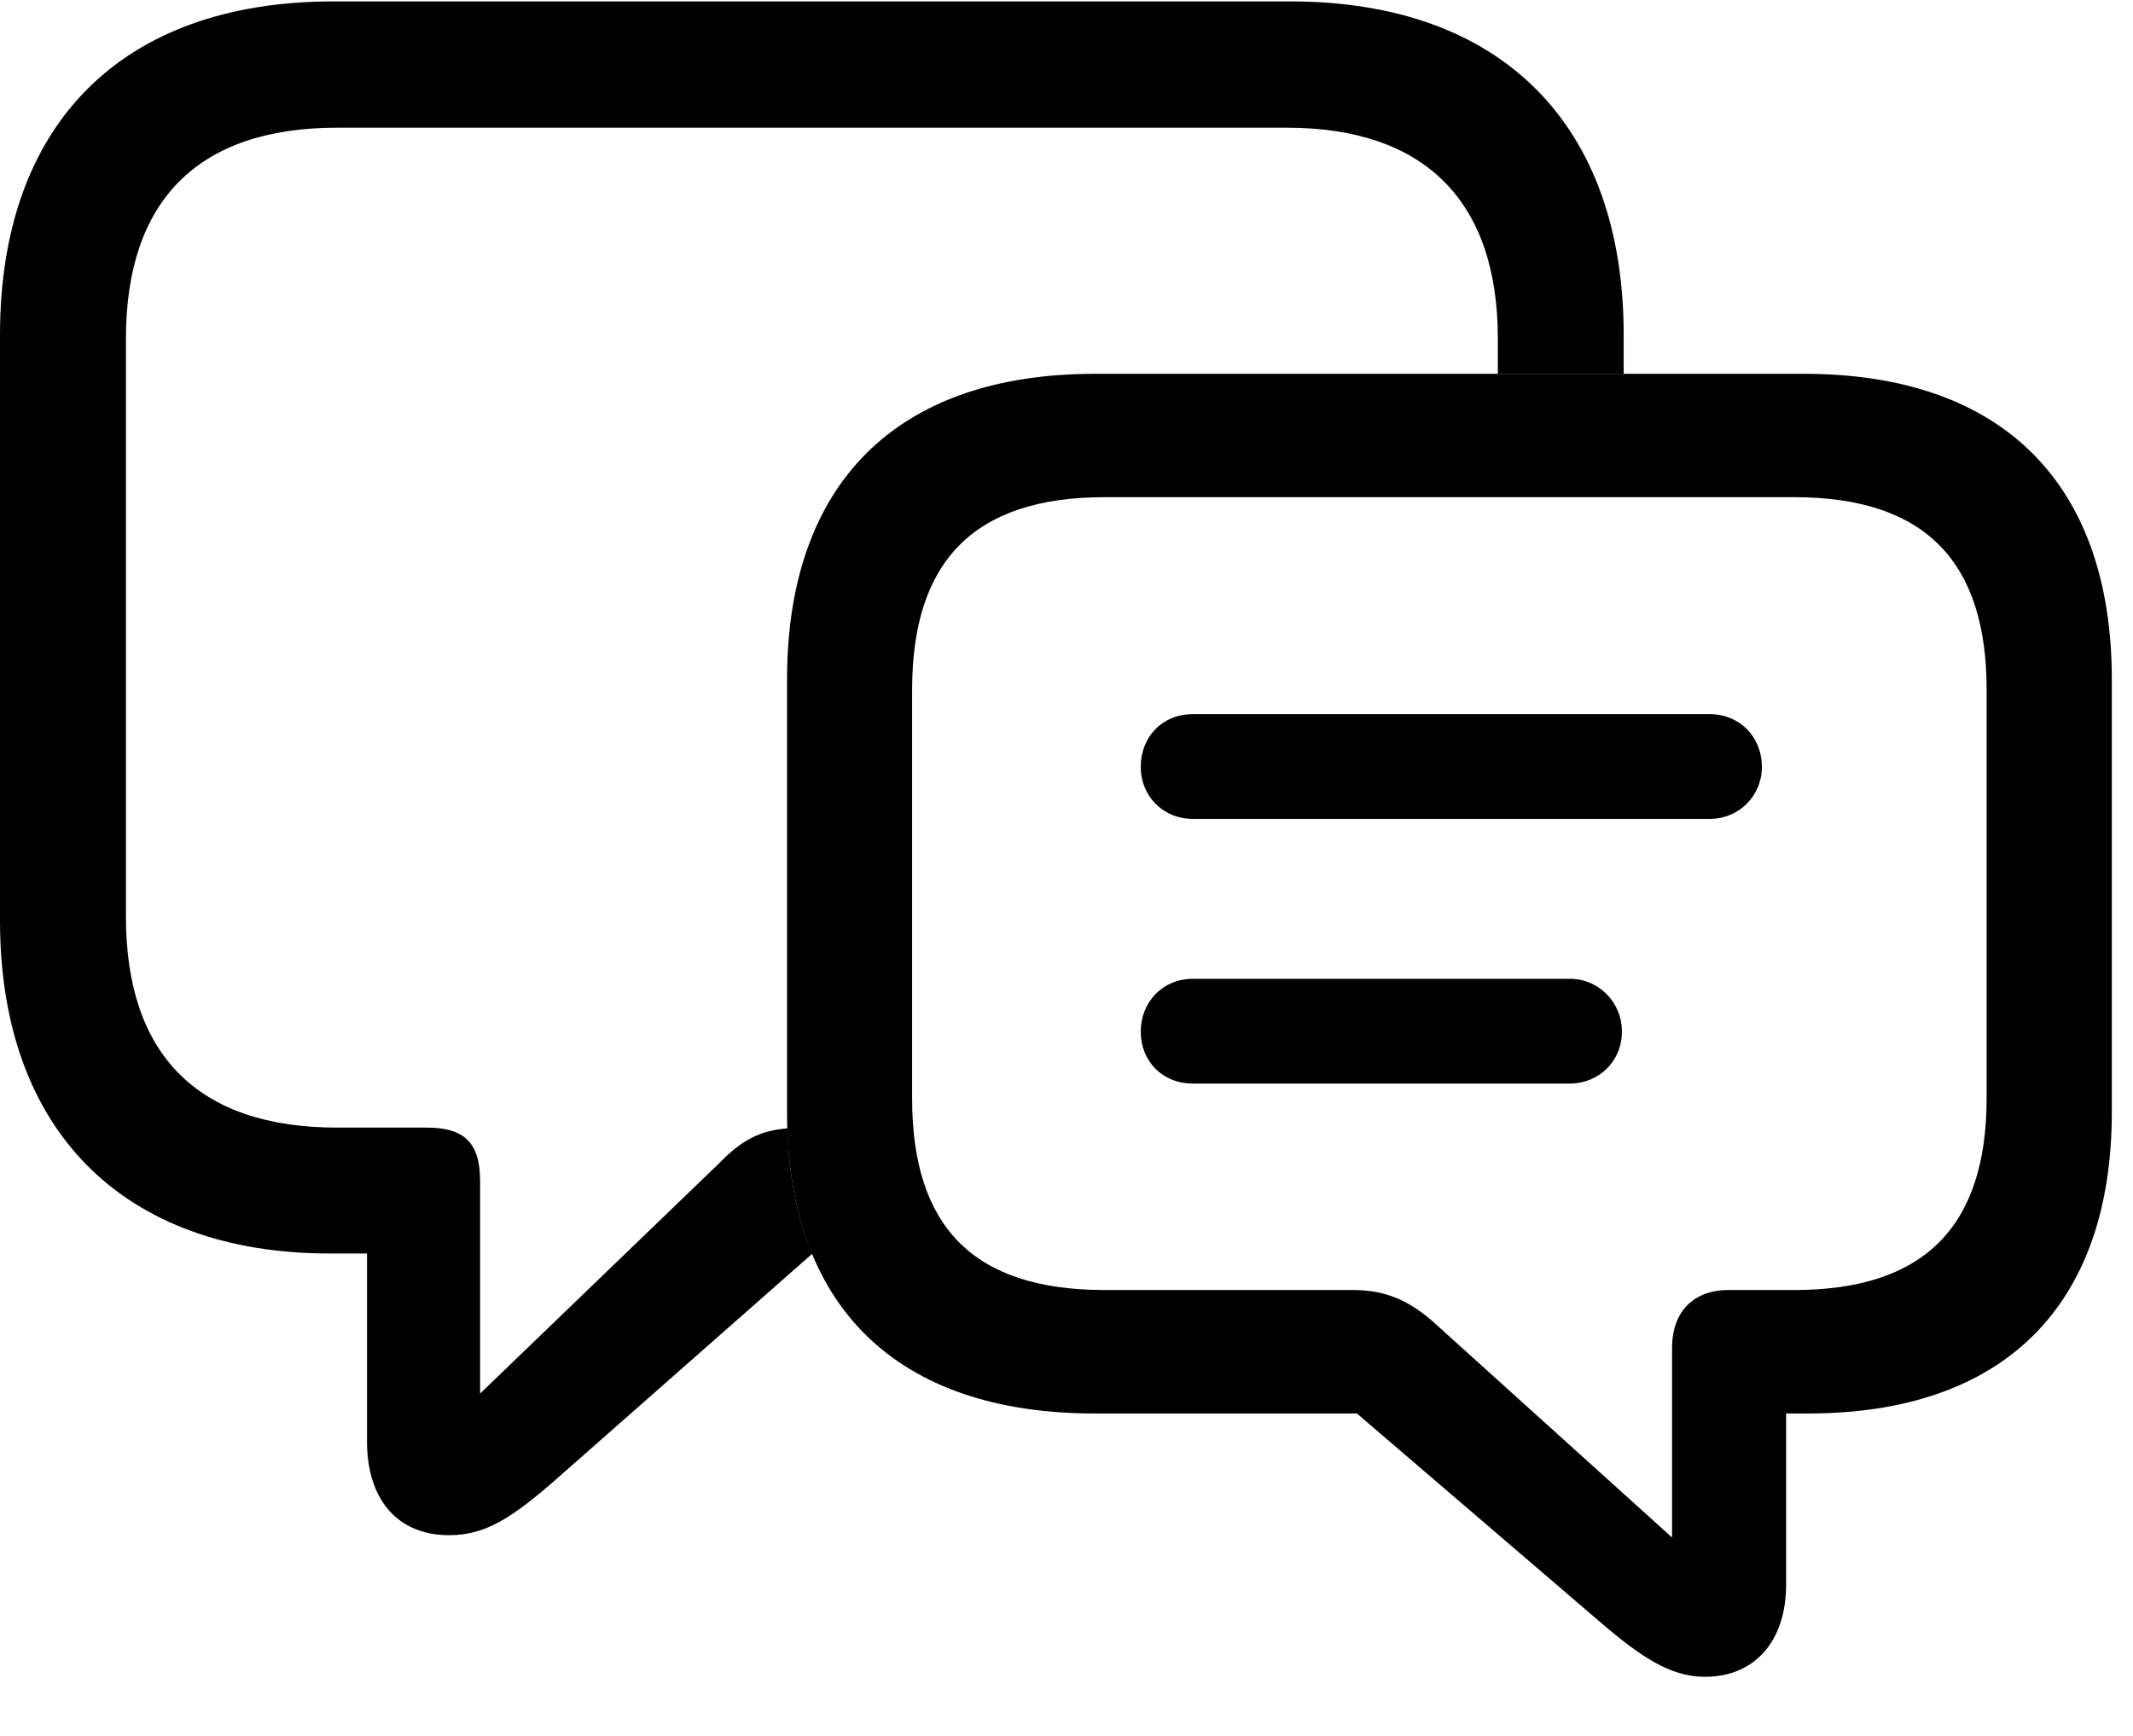
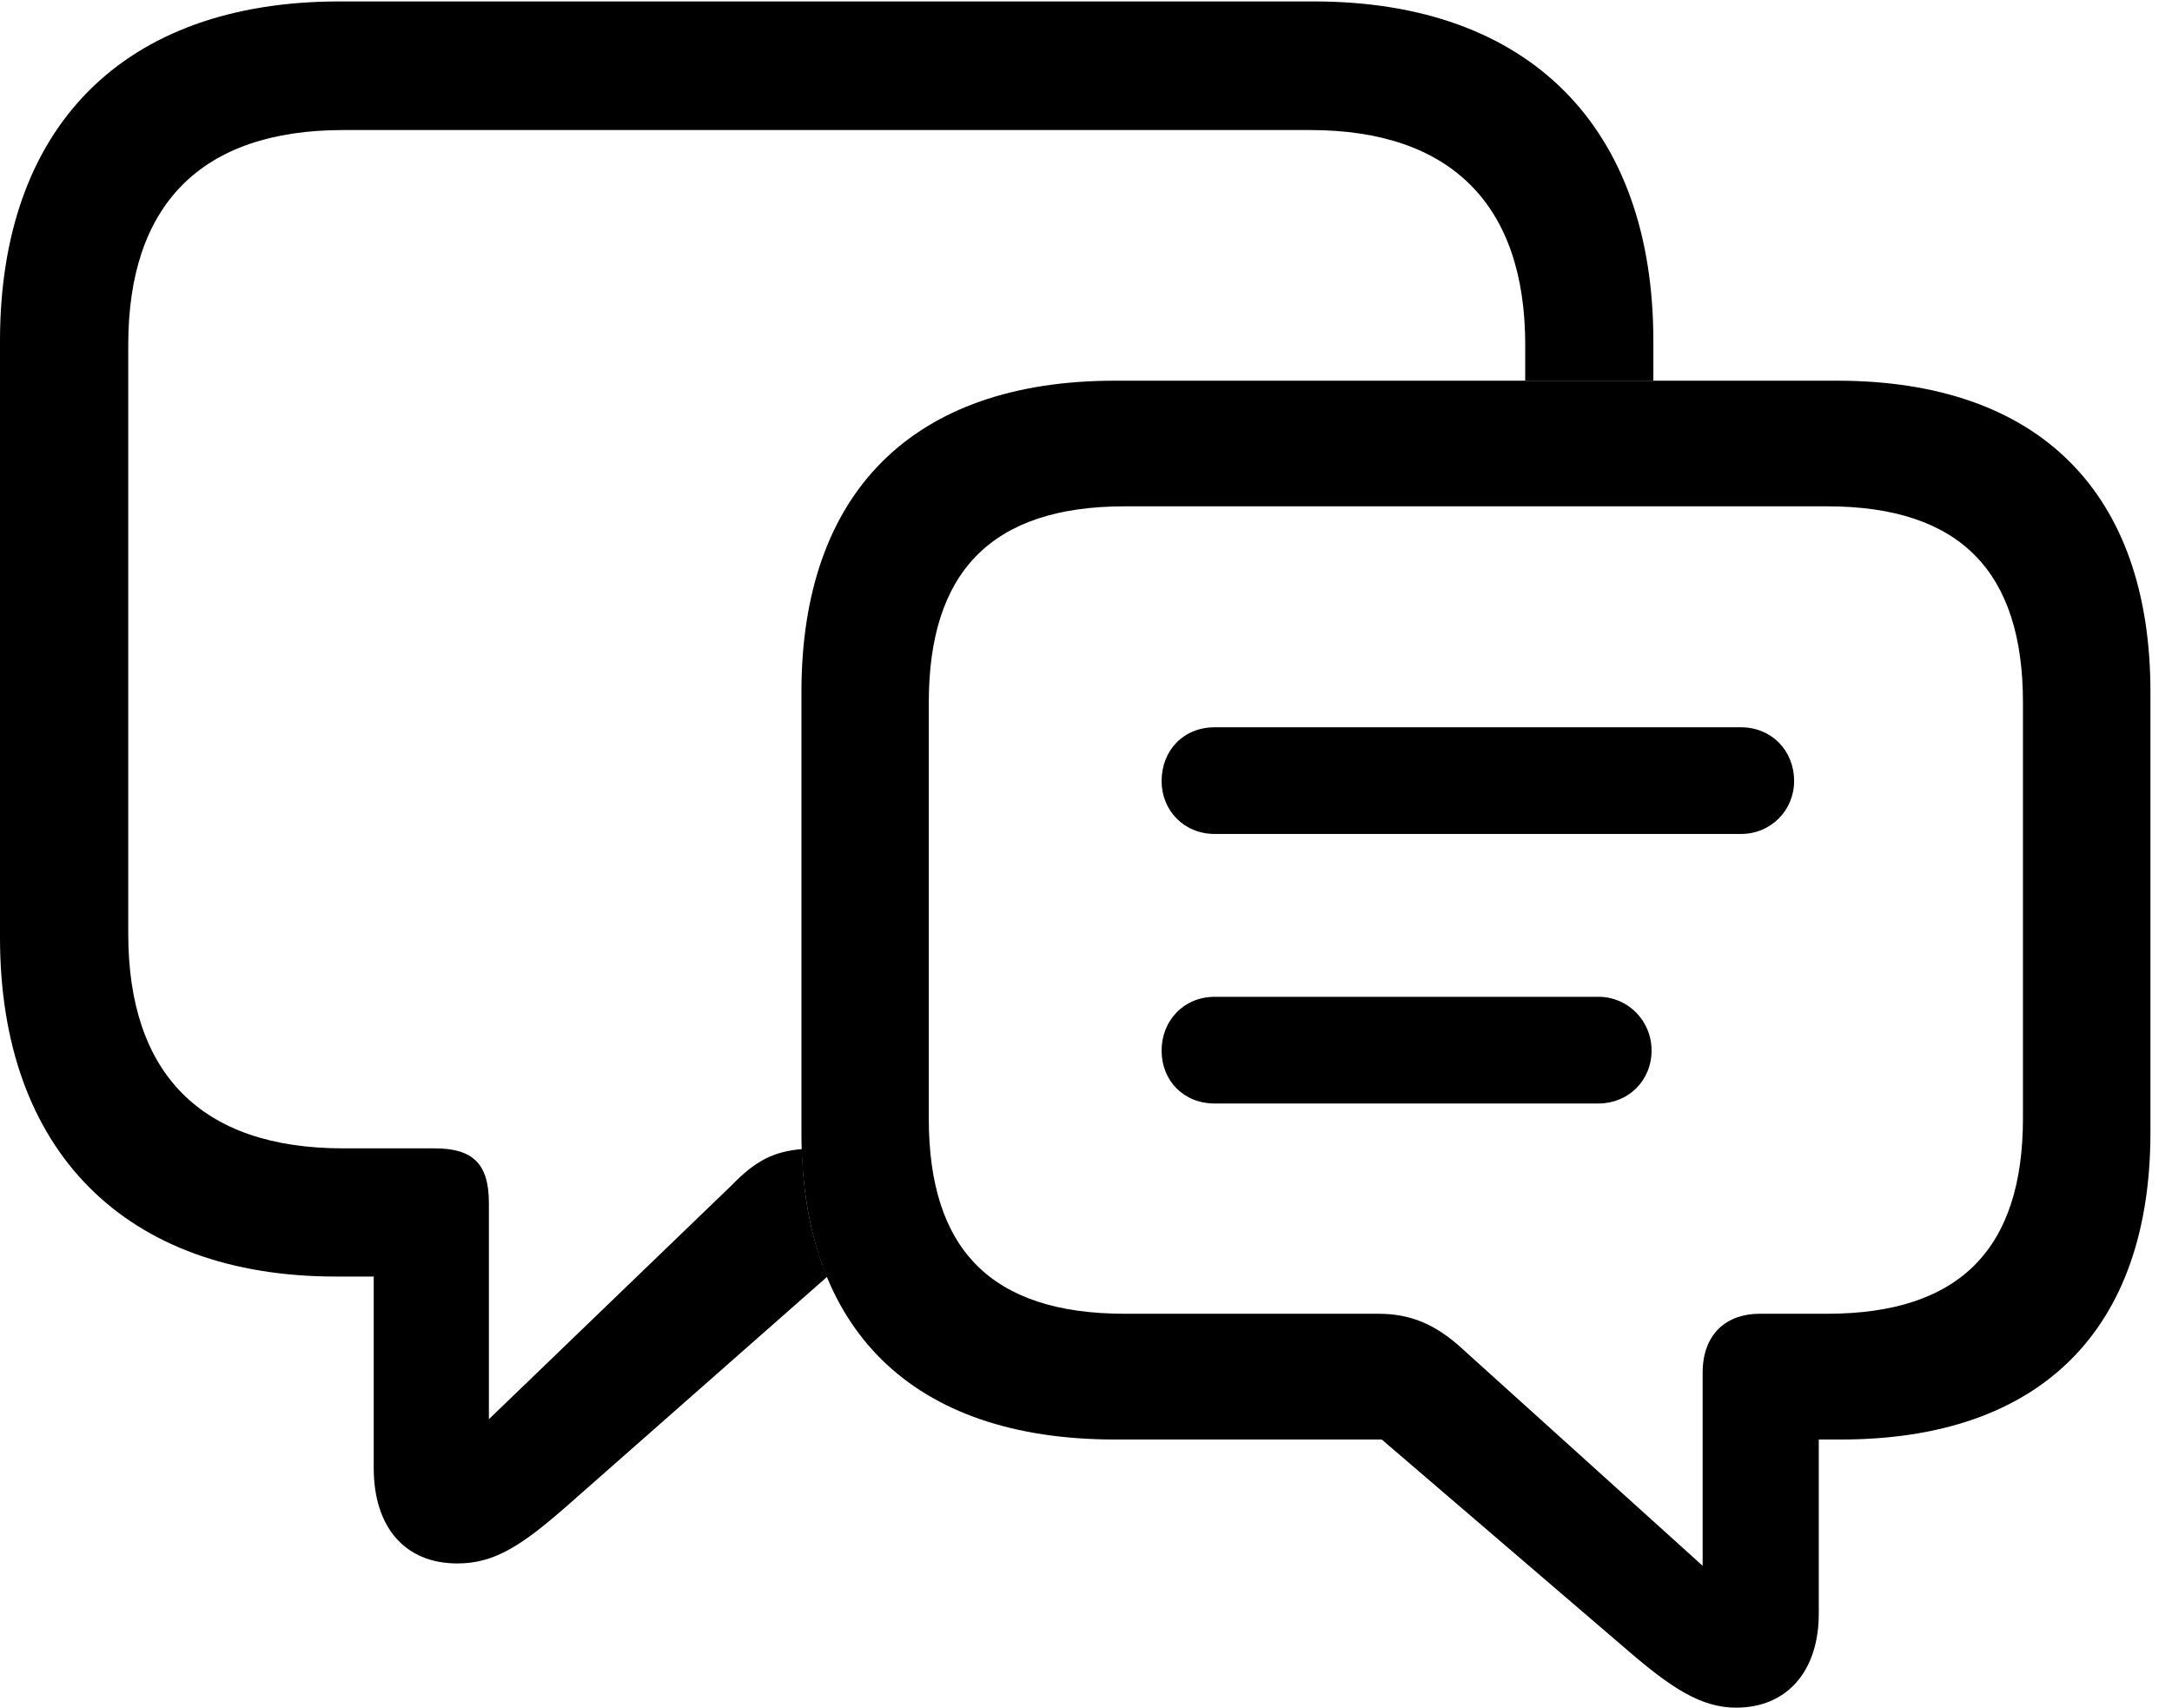
- <svg xmlns="http://www.w3.org/2000/svg" version="1.1" viewBox="0 0 36.359 29.587" preserveAspectRatio="xMinYMin meet">
+ <svg xmlns="http://www.w3.org/2000/svg" version="1.1" viewBox="0 0 36.359 28.587" preserveAspectRatio="xMinYMin meet">
  <g>
    <rect height="28.587" opacity="0" width="36.359" x="0" y="0" />
    <path class="fill secondary" d="M27.677 5.708L27.677 6.373L25.532 6.373L25.532 5.77C25.532 3.444 24.303 2.177 21.931 2.177L5.746 2.177C3.35 2.177 2.147 3.444 2.147 5.77L2.147 15.632C2.147 17.959 3.35 19.224 5.746 19.224L7.278 19.224C7.908 19.224 8.184 19.475 8.184 20.137L8.184 23.758L12.251 19.839C12.65 19.429 12.95 19.277 13.425 19.236C13.445 20.048 13.588 20.762 13.847 21.373L9.485 25.215C8.74 25.867 8.282 26.173 7.657 26.173C6.774 26.173 6.256 25.561 6.256 24.575L6.256 21.37L5.62 21.37C2.104 21.37 0 19.274 0 15.695L0 5.708C0 2.129 2.061 0.024 5.684 0.024L21.993 0.024C25.607 0.024 27.677 2.137 27.677 5.708Z" />
    <path class="fill primary" d="M20.335 13.961L29.142 13.961C29.648 13.961 30.033 13.562 30.033 13.076C30.033 12.558 29.65 12.175 29.142 12.175L20.335 12.175C19.812 12.175 19.445 12.561 19.445 13.076C19.445 13.563 19.816 13.961 20.335 13.961ZM20.335 18.473L26.759 18.473C27.252 18.473 27.647 18.095 27.647 17.586C27.647 17.089 27.254 16.687 26.759 16.687L20.335 16.687C19.812 16.687 19.445 17.091 19.445 17.586C19.445 18.095 19.816 18.473 20.335 18.473ZM18.663 24.098L23.13 24.098L27.257 27.637C27.971 28.251 28.473 28.587 29.061 28.587C29.925 28.587 30.446 27.964 30.446 27.015L30.446 24.098L30.817 24.098C34.166 24.098 35.998 22.253 35.998 18.957L35.998 11.585C35.998 8.251 34.14 6.373 30.749 6.373L18.663 6.373C15.272 6.373 13.416 8.251 13.416 11.585L13.416 18.973C13.416 22.261 15.272 24.098 18.663 24.098ZM18.829 21.993C16.579 21.993 15.548 20.902 15.548 18.727L15.548 11.759C15.548 9.591 16.579 8.476 18.829 8.476L30.584 8.476C32.834 8.476 33.864 9.591 33.864 11.759L33.864 18.719C33.864 20.886 32.826 21.993 30.584 21.993L29.454 21.993C28.914 21.993 28.502 22.319 28.502 22.981L28.502 26.212L24.481 22.581C24.03 22.166 23.608 21.993 23.074 21.993Z" />
  </g>
</svg>
